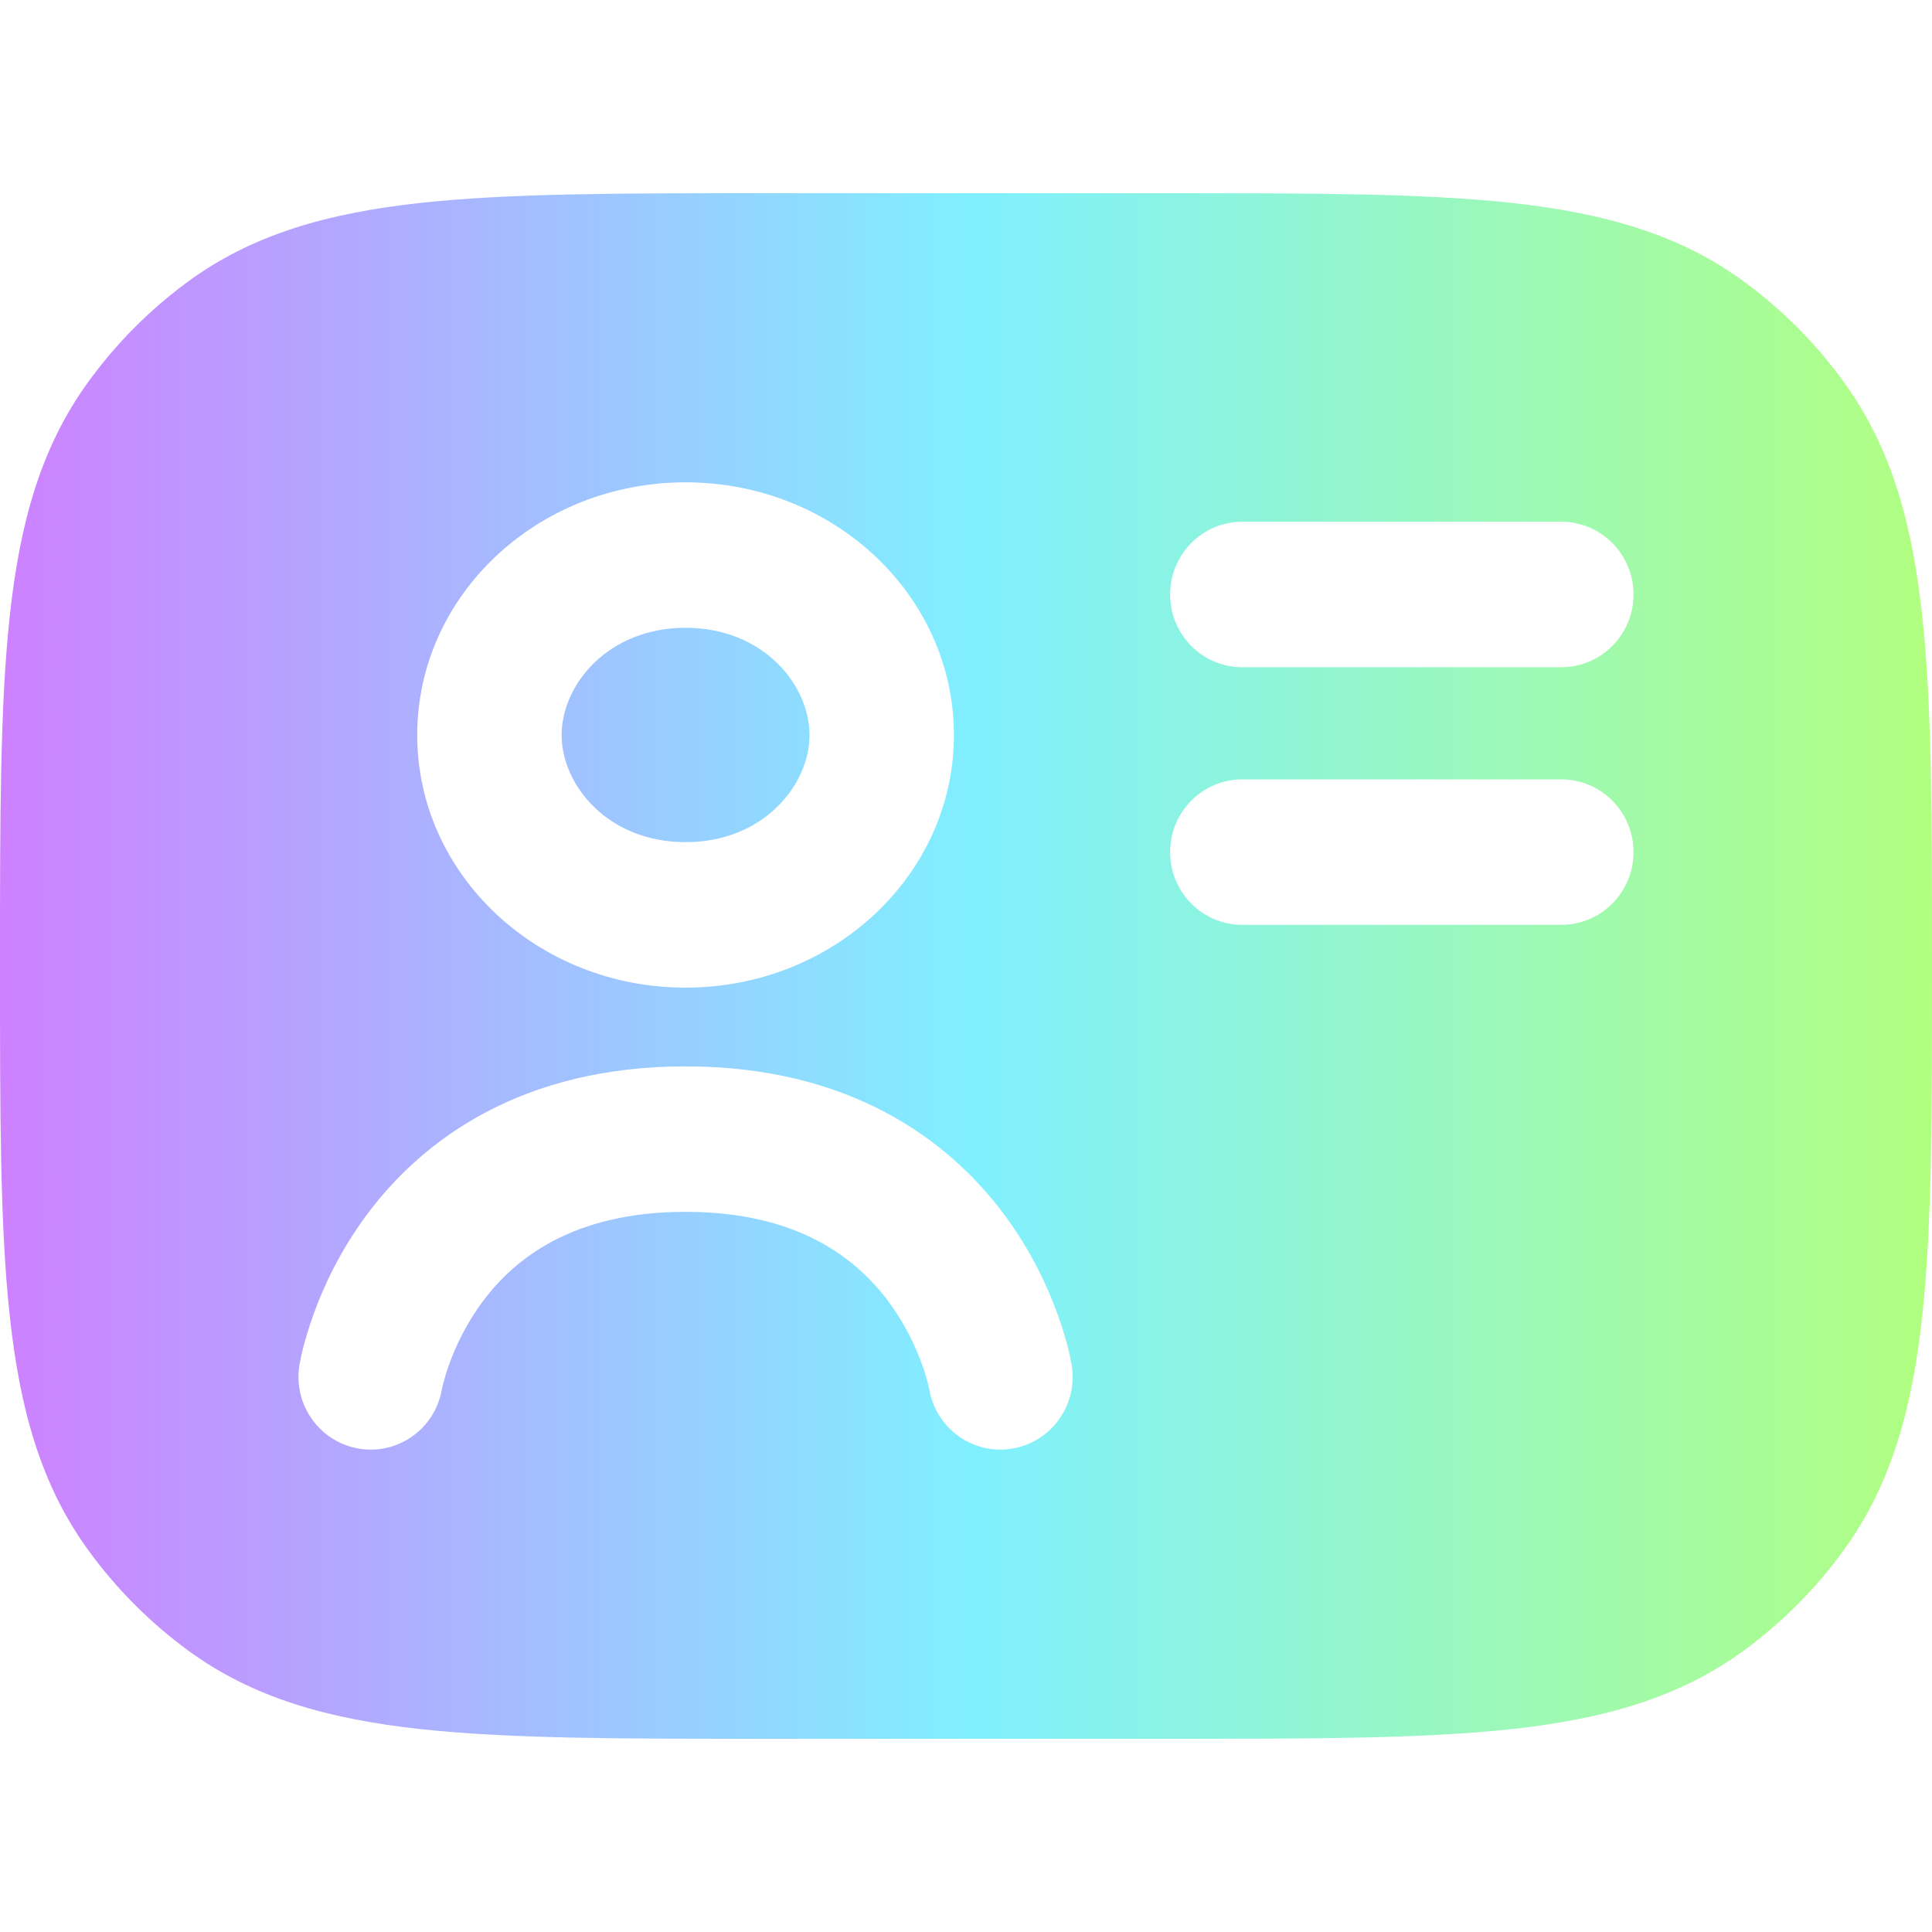
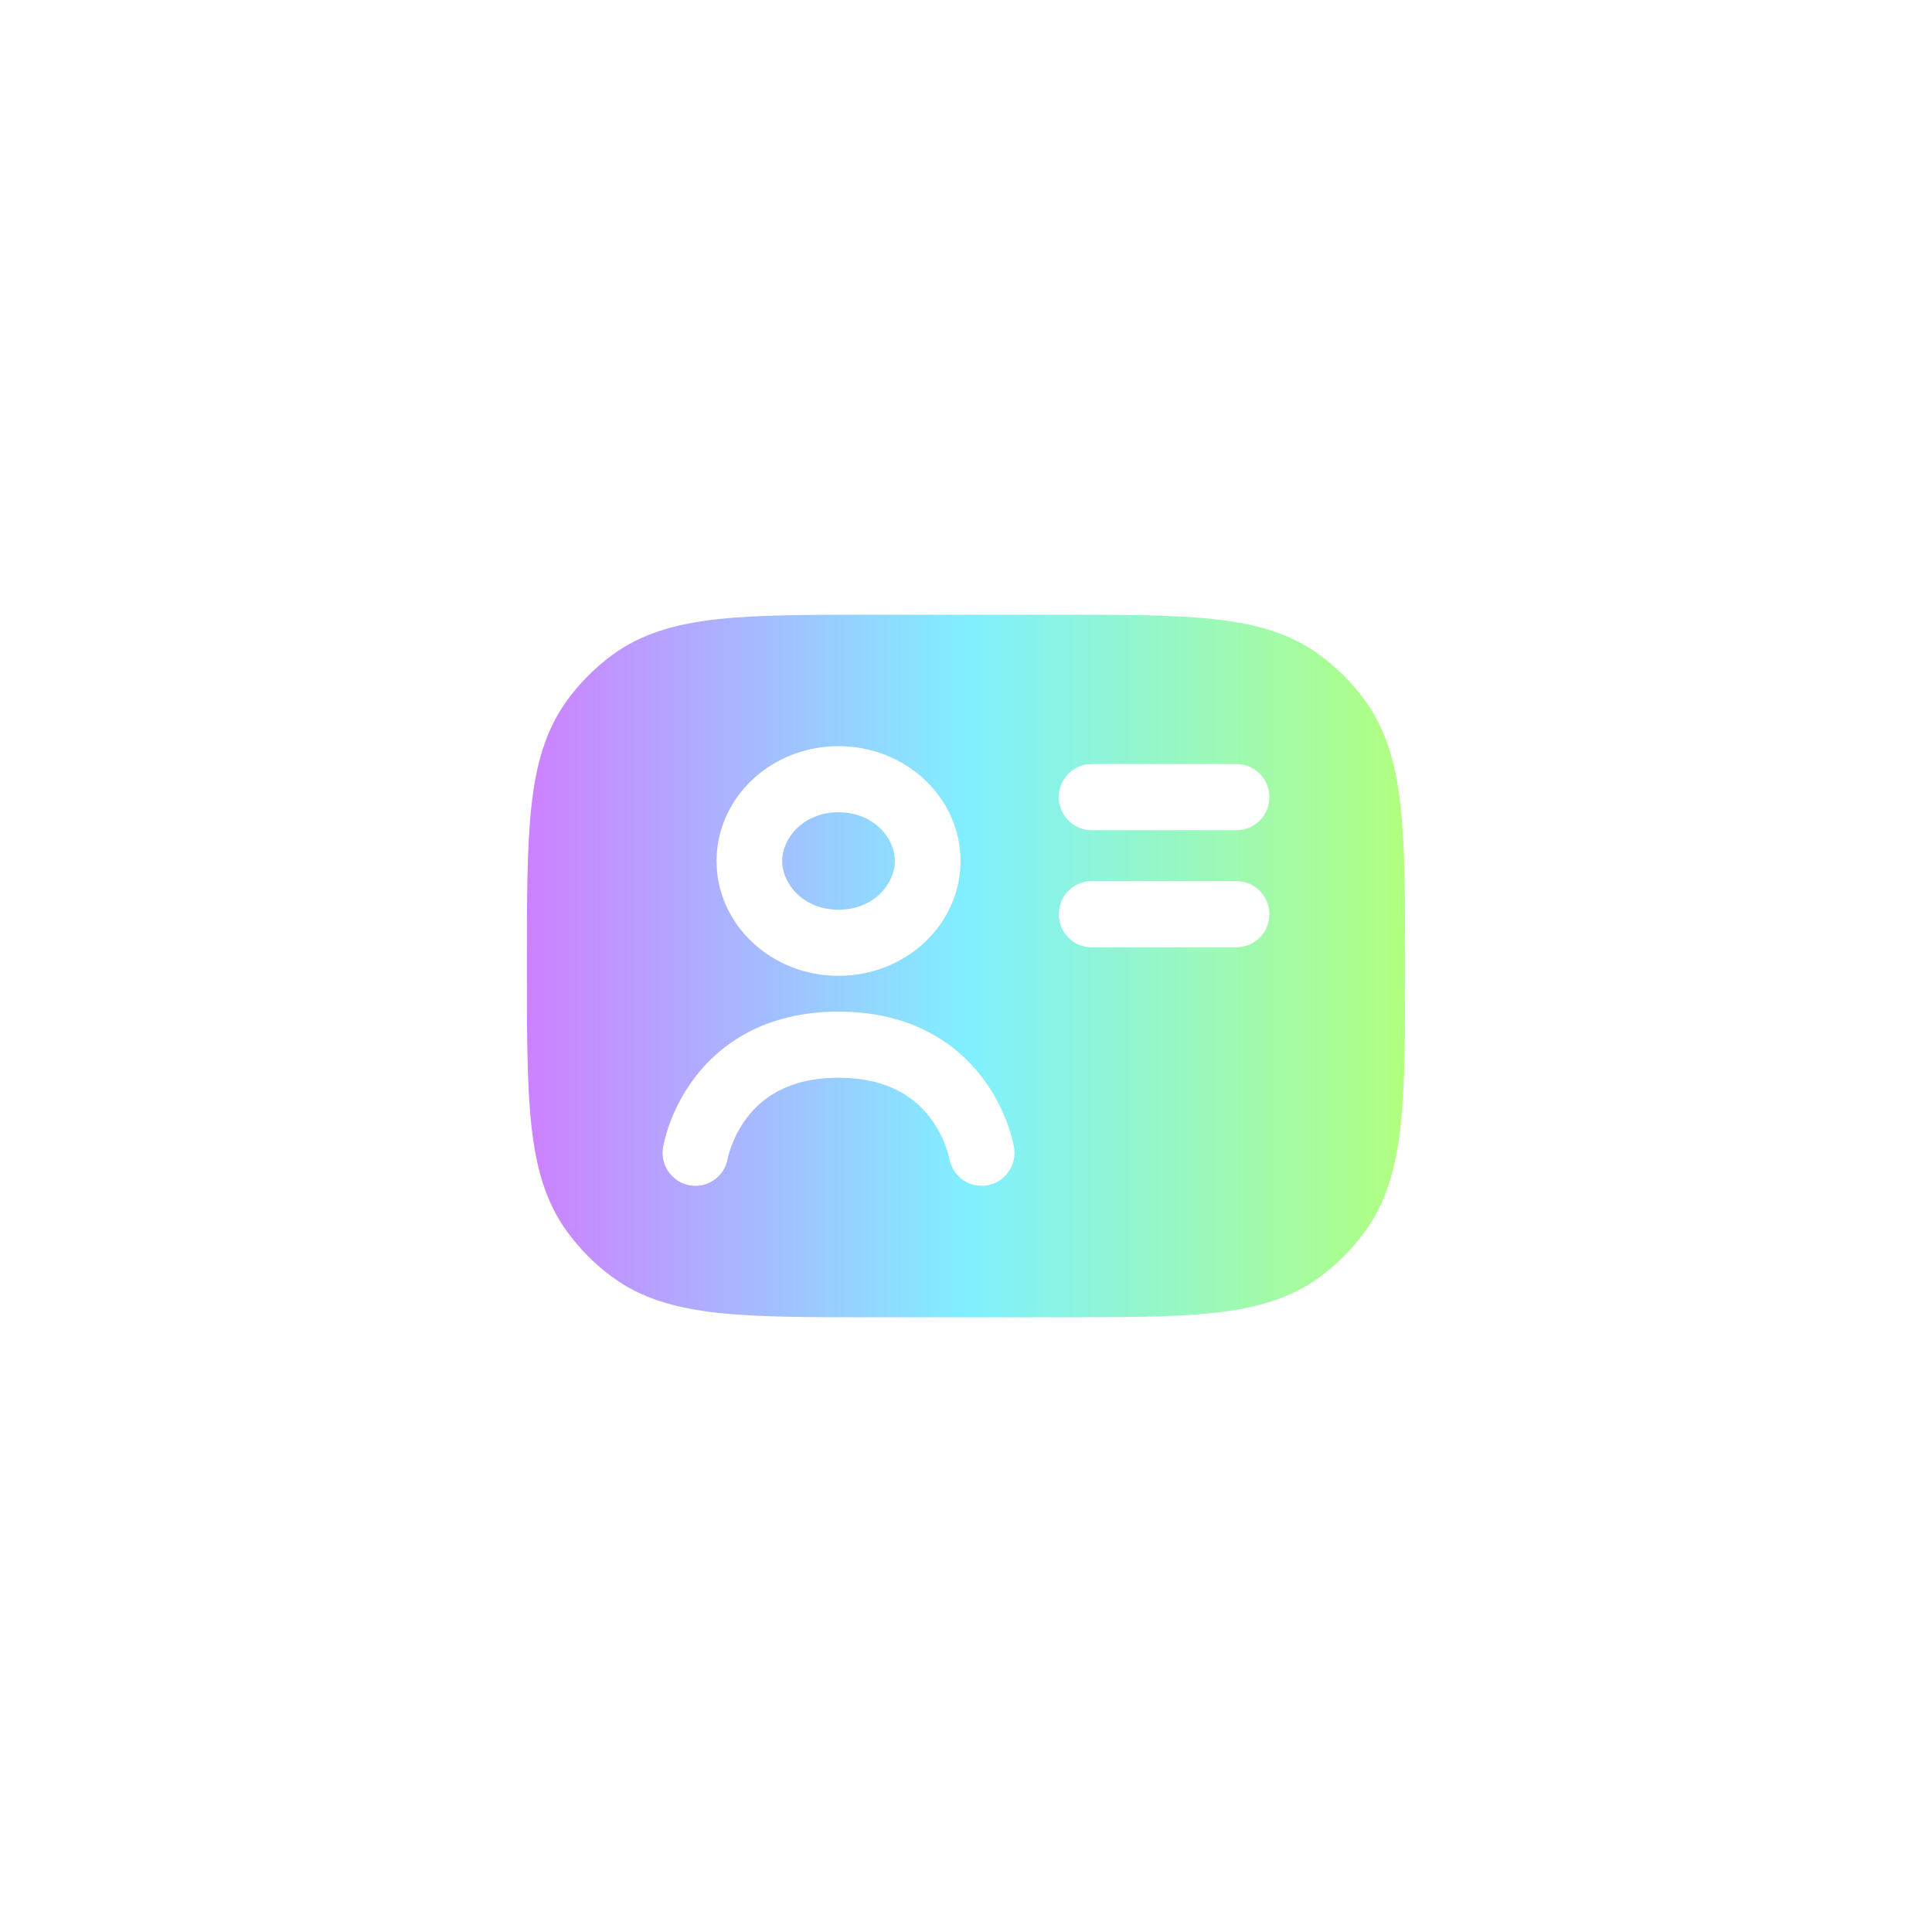
- <svg xmlns="http://www.w3.org/2000/svg" width="20" height="20" viewBox="0 0 20 20" fill="none">
-   <path d="M8.38 7.609C8.38 8.127 7.902 8.718 7.097 8.718C6.292 8.718 5.814 8.127 5.814 7.609C5.814 7.09 6.292 6.499 7.097 6.499C7.902 6.499 8.38 7.09 8.38 7.609Z" fill="url(#paint0_linear_1134_199945)" />
-   <path fill-rule="evenodd" clip-rule="evenodd" d="M7.899 2H12.101C13.567 2 14.729 2 15.653 2.101C16.601 2.205 17.387 2.423 18.062 2.921C18.454 3.21 18.799 3.557 19.085 3.952C19.58 4.631 19.796 5.423 19.899 6.378C20 7.308 20 8.478 20 9.955V10.045C20 11.522 20 12.692 19.899 13.622C19.796 14.576 19.58 15.369 19.085 16.049C18.799 16.443 18.454 16.79 18.062 17.079C17.387 17.577 16.601 17.795 15.653 17.899C14.729 18 13.567 18 12.101 18H7.899C6.433 18 5.271 18 4.347 17.899C3.399 17.795 2.613 17.577 1.938 17.079C1.546 16.79 1.201 16.443 0.915 16.049C0.42 15.369 0.204 14.576 0.101 13.622C-1.7588e-05 12.692 -9.66078e-06 11.522 1.94427e-07 10.045V9.955C-9.6608e-06 8.478 -1.74692e-05 7.308 0.101 6.378C0.204 5.423 0.42 4.631 0.915 3.952C1.201 3.557 1.546 3.21 1.938 2.921C2.613 2.423 3.399 2.205 4.347 2.101C5.271 2 6.433 2 7.899 2ZM9.875 7.609C9.875 9.053 8.631 10.224 7.097 10.224C5.562 10.224 4.319 9.053 4.319 7.609C4.319 6.164 5.562 4.993 7.097 4.993C8.631 4.993 9.875 6.164 9.875 7.609ZM12.86 5.401C12.447 5.401 12.113 5.738 12.113 6.154C12.113 6.57 12.447 6.907 12.86 6.907H16.162C16.575 6.907 16.91 6.57 16.91 6.154C16.91 5.738 16.575 5.401 16.162 5.401H12.86ZM12.113 8.821C12.113 8.405 12.447 8.068 12.86 8.068H16.162C16.575 8.068 16.91 8.405 16.91 8.821C16.91 9.237 16.575 9.574 16.162 9.574H12.86C12.447 9.574 12.113 9.237 12.113 8.821ZM3.715 14.996C4.12 15.064 4.504 14.79 4.574 14.383L4.575 14.377C4.577 14.369 4.58 14.353 4.586 14.33C4.598 14.285 4.617 14.213 4.649 14.125C4.713 13.946 4.822 13.709 4.996 13.474C5.325 13.033 5.925 12.545 7.097 12.545C8.269 12.545 8.869 13.033 9.198 13.474C9.372 13.709 9.481 13.946 9.545 14.125C9.577 14.213 9.597 14.285 9.608 14.33C9.614 14.353 9.617 14.369 9.619 14.377L9.62 14.383C9.69 14.79 10.074 15.064 10.479 14.996C10.886 14.928 11.162 14.54 11.094 14.13L11.094 14.128L11.093 14.126L11.092 14.121L11.09 14.109C11.088 14.1 11.086 14.088 11.083 14.074C11.078 14.046 11.07 14.01 11.059 13.965C11.037 13.876 11.002 13.755 10.951 13.613C10.85 13.331 10.678 12.952 10.394 12.571C9.806 11.782 8.777 11.039 7.097 11.039C5.417 11.039 4.388 11.782 3.8 12.571C3.516 12.952 3.344 13.331 3.243 13.613C3.192 13.755 3.158 13.876 3.135 13.965C3.124 14.01 3.116 14.046 3.111 14.074C3.108 14.088 3.106 14.1 3.104 14.109L3.102 14.121L3.101 14.126L3.101 14.128L3.1 14.13C3.032 14.54 3.308 14.928 3.715 14.996Z" fill="url(#paint1_linear_1134_199945)" />
+ <svg xmlns="http://www.w3.org/2000/svg" width="44" height="44" viewBox="0 0 44 44" fill="none">
+   <path d="M20.38 19.609C20.38 20.127 19.902 20.718 19.097 20.718C18.292 20.718 17.814 20.127 17.814 19.609C17.814 19.09 18.292 18.499 19.097 18.499C19.902 18.499 20.38 19.09 20.38 19.609Z" fill="url(#paint0_linear_1134_199944)" />
+   <path fill-rule="evenodd" clip-rule="evenodd" d="M19.899 14H24.101C25.567 14 26.729 14 27.653 14.101C28.601 14.205 29.387 14.423 30.062 14.921C30.454 15.21 30.799 15.557 31.085 15.951C31.58 16.631 31.796 17.424 31.899 18.378C32 19.308 32 20.478 32 21.955V22.045C32 23.522 32 24.692 31.899 25.622C31.796 26.576 31.58 27.369 31.085 28.049C30.799 28.443 30.454 28.79 30.062 29.079C29.387 29.577 28.601 29.795 27.653 29.899C26.729 30 25.567 30 24.101 30H19.899C18.433 30 17.271 30 16.347 29.899C15.399 29.795 14.613 29.577 13.938 29.079C13.546 28.79 13.201 28.443 12.915 28.049C12.42 27.369 12.204 26.576 12.101 25.622C12 24.692 12 23.522 12 22.045V21.955C12 20.478 12 19.308 12.101 18.378C12.204 17.424 12.42 16.631 12.915 15.951C13.201 15.557 13.546 15.21 13.938 14.921C14.613 14.423 15.399 14.205 16.347 14.101C17.271 14 18.433 14 19.899 14ZM21.875 19.609C21.875 21.053 20.631 22.224 19.097 22.224C17.562 22.224 16.319 21.053 16.319 19.609C16.319 18.164 17.562 16.993 19.097 16.993C20.631 16.993 21.875 18.164 21.875 19.609ZM24.86 17.401C24.447 17.401 24.113 17.738 24.113 18.154C24.113 18.57 24.447 18.907 24.86 18.907H28.162C28.575 18.907 28.91 18.57 28.91 18.154C28.91 17.738 28.575 17.401 28.162 17.401H24.86ZM24.113 20.821C24.113 20.405 24.447 20.068 24.86 20.068H28.162C28.575 20.068 28.91 20.405 28.91 20.821C28.91 21.237 28.575 21.574 28.162 21.574H24.86C24.447 21.574 24.113 21.237 24.113 20.821ZM15.715 26.996C16.12 27.064 16.504 26.79 16.574 26.383L16.575 26.378C16.577 26.369 16.581 26.353 16.586 26.33C16.598 26.285 16.617 26.213 16.649 26.125C16.713 25.946 16.822 25.709 16.996 25.474C17.325 25.033 17.925 24.545 19.097 24.545C20.269 24.545 20.869 25.033 21.198 25.474C21.372 25.709 21.481 25.946 21.545 26.125C21.577 26.213 21.596 26.285 21.608 26.33C21.613 26.353 21.617 26.369 21.619 26.378L21.62 26.383C21.691 26.79 22.074 27.064 22.479 26.996C22.887 26.928 23.162 26.54 23.094 26.13L23.093 26.128L23.093 26.126L23.092 26.121L23.09 26.109C23.088 26.1 23.086 26.088 23.083 26.074C23.078 26.047 23.07 26.01 23.059 25.965C23.037 25.876 23.002 25.755 22.951 25.613C22.85 25.331 22.678 24.952 22.394 24.571C21.806 23.782 20.777 23.039 19.097 23.039C17.417 23.039 16.388 23.782 15.8 24.571C15.516 24.952 15.344 25.331 15.243 25.613C15.192 25.755 15.158 25.876 15.136 25.965C15.124 26.01 15.116 26.047 15.111 26.074C15.108 26.088 15.106 26.1 15.104 26.109L15.102 26.121L15.101 26.126L15.101 26.128L15.1 26.13C15.032 26.54 15.307 26.928 15.715 26.996Z" fill="url(#paint1_linear_1134_199944)" />
  <defs>
-     <linearGradient id="paint0_linear_1134_199945" x1="0" y1="10" x2="20" y2="10" gradientUnits="userSpaceOnUse">
+     <linearGradient id="paint0_linear_1134_199944" x1="12" y1="22" x2="32" y2="22" gradientUnits="userSpaceOnUse">
      <stop stop-color="#CE80FF" />
      <stop offset="0.504" stop-color="#80F0FF" />
      <stop offset="1" stop-color="#B1FF80" />
    </linearGradient>
-     <linearGradient id="paint1_linear_1134_199945" x1="0" y1="10" x2="20" y2="10" gradientUnits="userSpaceOnUse">
+     <linearGradient id="paint1_linear_1134_199944" x1="12" y1="22" x2="32" y2="22" gradientUnits="userSpaceOnUse">
      <stop stop-color="#CE80FF" />
      <stop offset="0.504" stop-color="#80F0FF" />
      <stop offset="1" stop-color="#B1FF80" />
    </linearGradient>
  </defs>
</svg>
